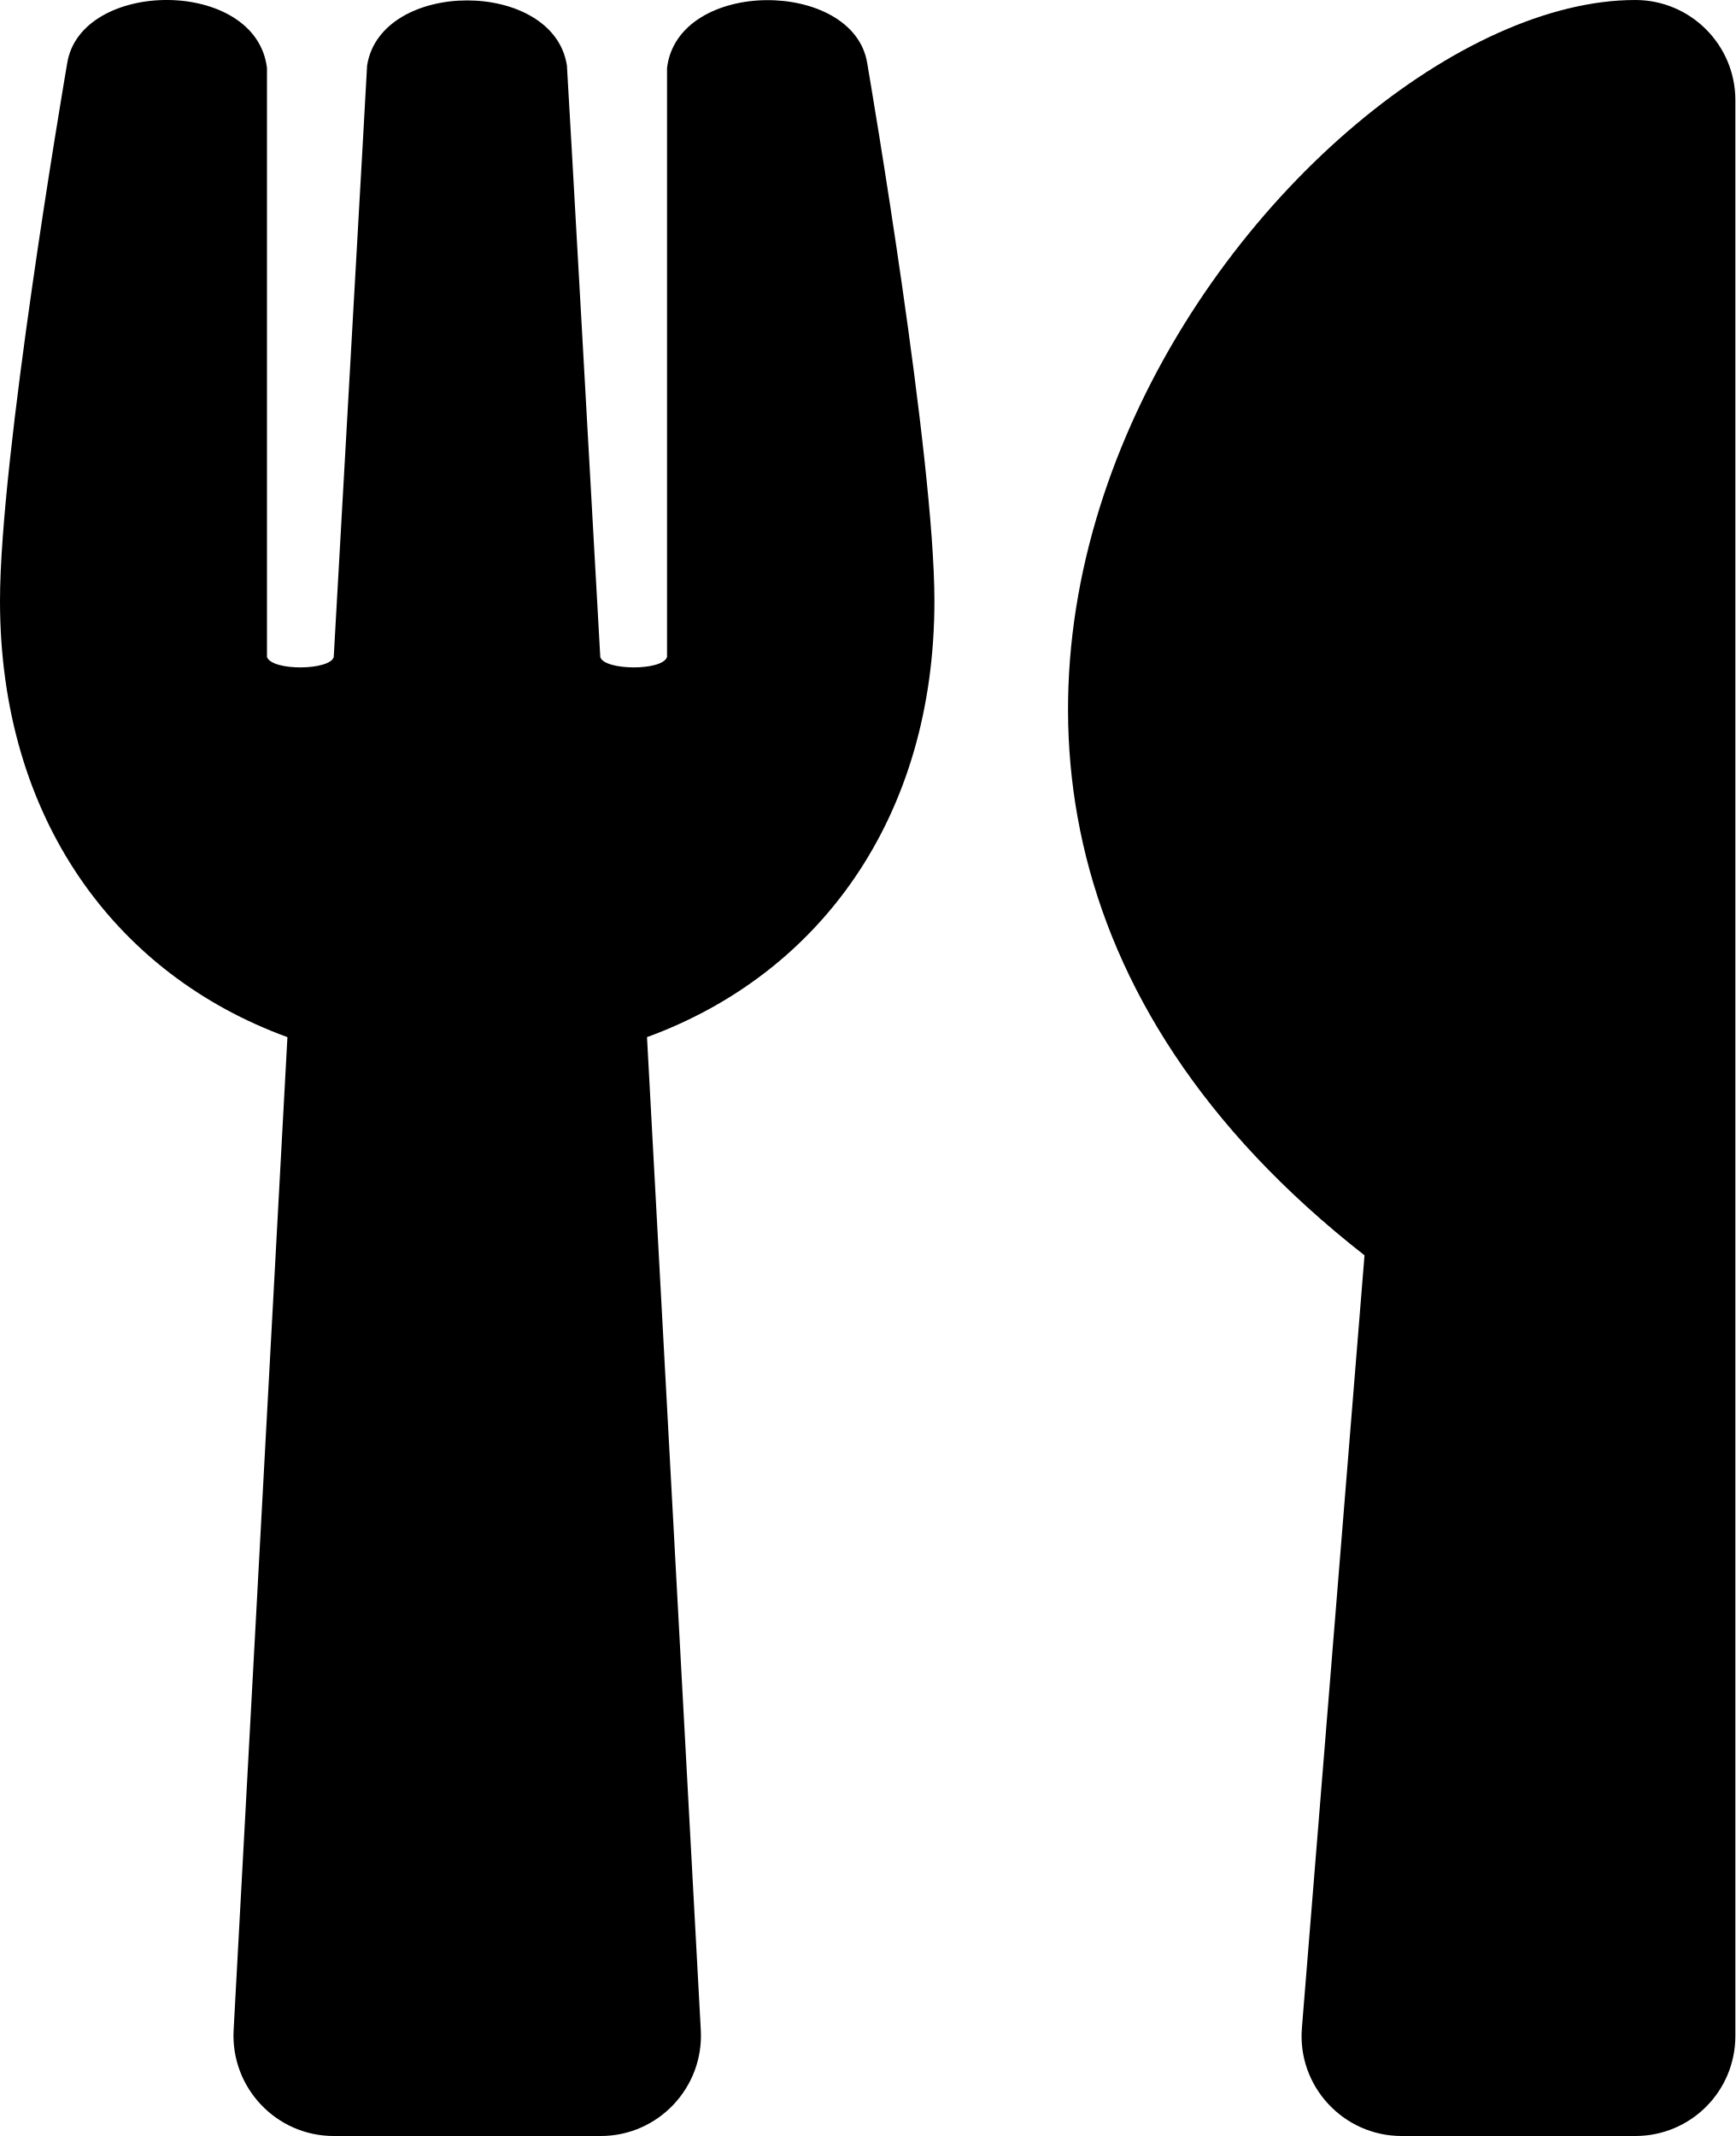
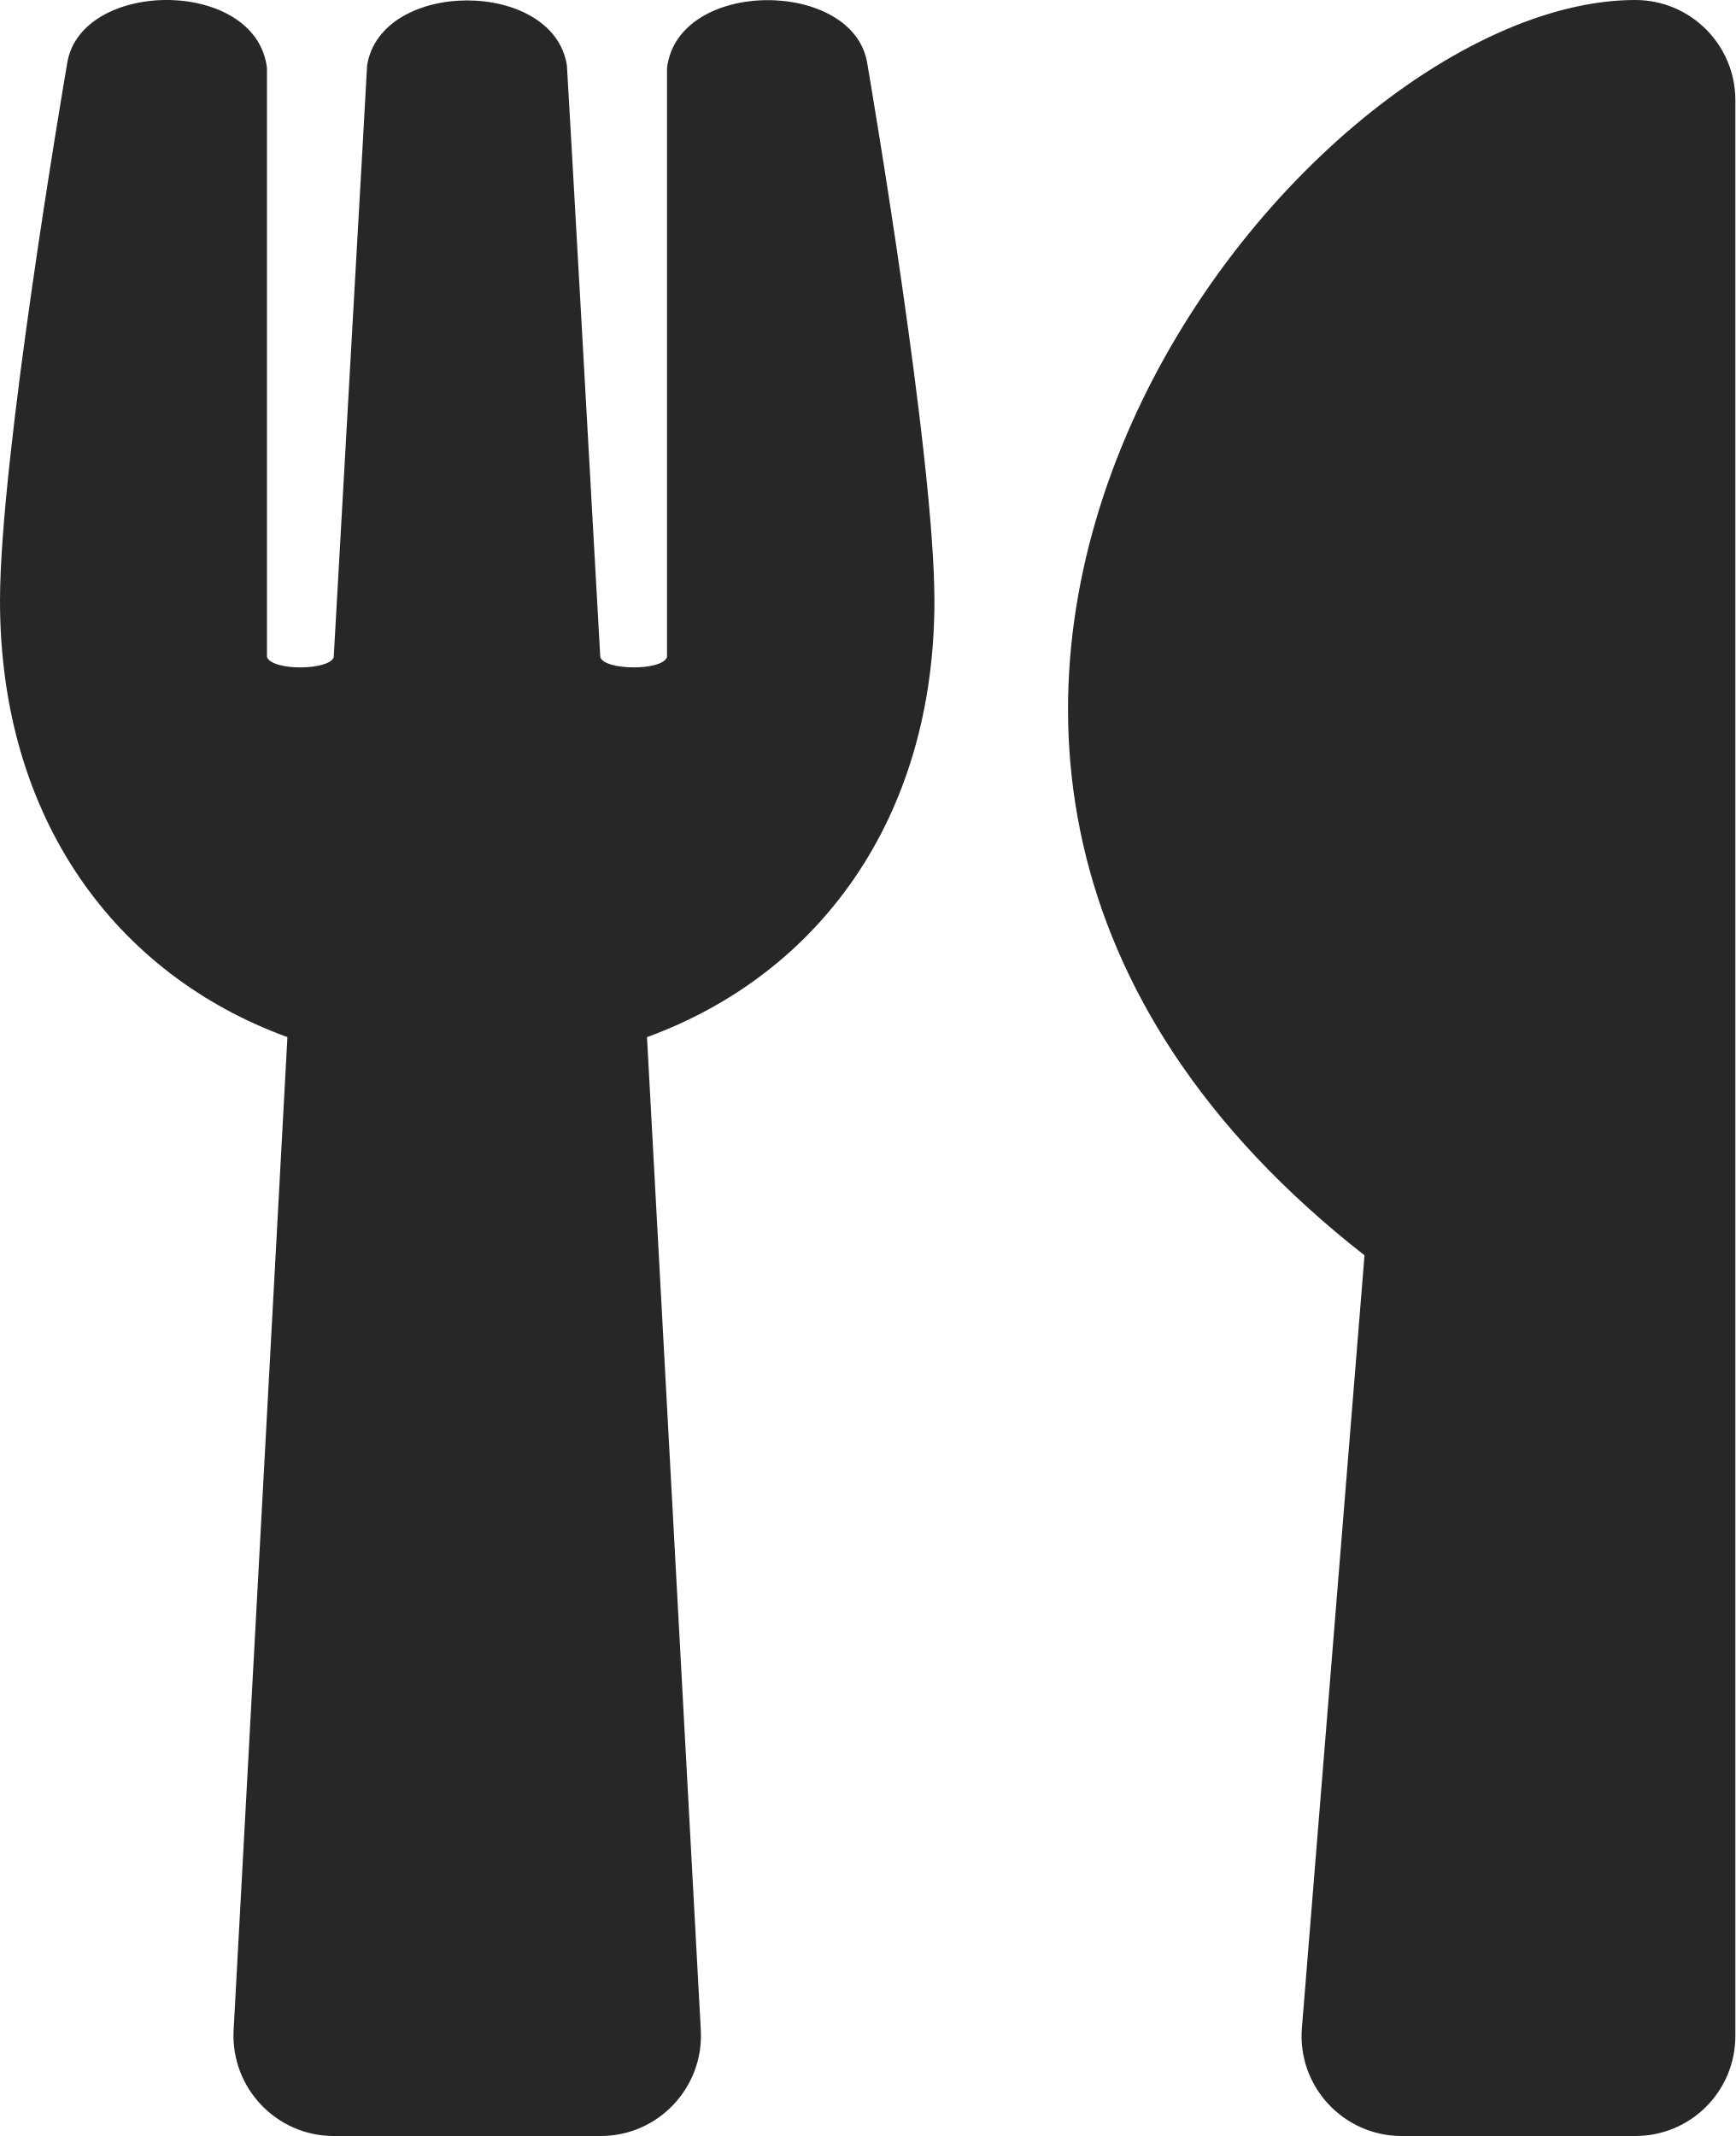
<svg xmlns="http://www.w3.org/2000/svg" aria-hidden="true" focusable="false" data-prefix="fas" data-icon="utensils" class="svg-inline--fa fa-utensils fa-w-13" role="img" viewBox="0 0 416 512">
-   <path fill="currentColor" d="M207.9 15.2c.8 4.7 16.1 94.5 16.1 128.8 0 52.3-27.8 89.6-68.9 104.6L168 486.7c.7 13.7-10.2 25.3-24 25.3H80c-13.7 0-24.7-11.5-24-25.3l12.9-238.1C27.7 233.6 0 196.2 0 144 0 109.6 15.3 19.9 16.1 15.2 19.3-5.1 61.4-5.4 64 16.3v141.2c1.3 3.4 15.1 3.2 16 0 1.4-25.3 7.9-139.2 8-141.8 3.3-20.8 44.7-20.8 47.9 0 .2 2.7 6.6 116.5 8 141.8.9 3.2 14.8 3.4 16 0V16.3c2.6-21.6 44.8-21.4 48-1.1zm119.2 285.7l-15 185.1c-1.2 14 9.9 26 23.9 26h56c13.3 0 24-10.7 24-24V24c0-13.2-10.7-24-24-24-82.5 0-221.4 178.5-64.9 300.9z" />
+   <path fill="#272727" d="M207.9 15.2c.8 4.7 16.1 94.5 16.1 128.8 0 52.3-27.8 89.6-68.9 104.6L168 486.7c.7 13.7-10.2 25.3-24 25.3H80c-13.7 0-24.7-11.5-24-25.3l12.9-238.1C27.7 233.6 0 196.2 0 144 0 109.6 15.3 19.9 16.1 15.2 19.3-5.1 61.4-5.4 64 16.3v141.2c1.3 3.4 15.1 3.2 16 0 1.4-25.3 7.9-139.2 8-141.8 3.3-20.8 44.7-20.8 47.9 0 .2 2.7 6.6 116.5 8 141.8.9 3.2 14.8 3.4 16 0V16.3c2.6-21.6 44.8-21.4 48-1.1zm119.2 285.7l-15 185.1c-1.2 14 9.9 26 23.9 26h56c13.3 0 24-10.7 24-24V24c0-13.2-10.7-24-24-24-82.5 0-221.4 178.5-64.9 300.9z" />
</svg>
